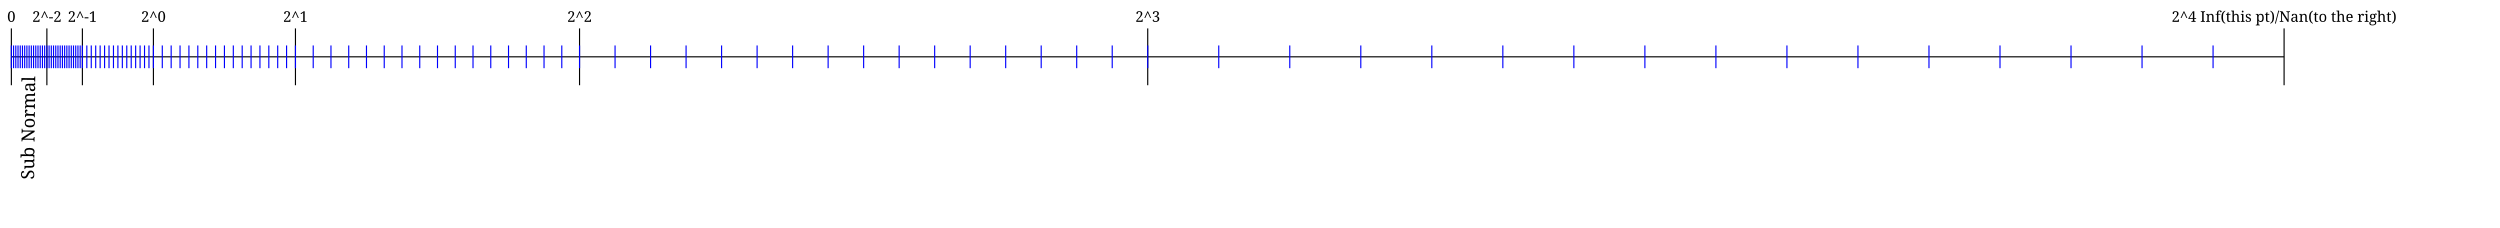
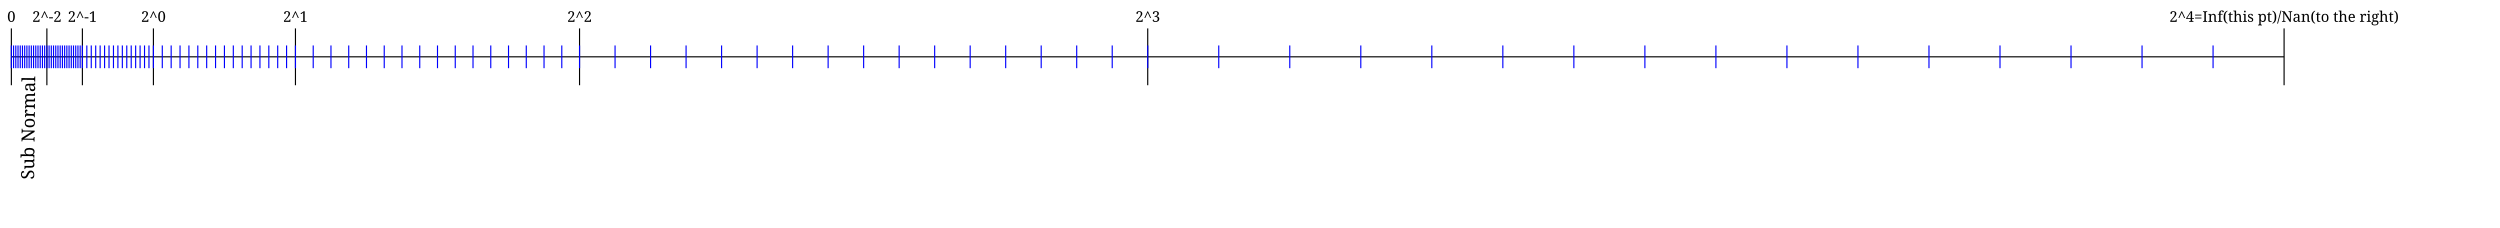
<svg xmlns="http://www.w3.org/2000/svg" width="2200" height="200">
  <g class="layer">
    <line fill="none" id="line" stroke="#000000" x1="10" x2="2010" y1="50" y2="50" />
    <line fill="none" id="mark_exp" stroke="#000000" x1="2010.0" x2="2010.0" y1="25.0" y2="75.0" />
-     <text fill="#000000" font-family="serif" font-size="13" id="svg_1" stroke="#0000ff" stroke-width="0" text-anchor="middle" x="2010.0" xml:space="preserve" y="19.217">2^4 Inf(this pt)/Nan(to the right)</text>
+     <text fill="#000000" font-family="serif" font-size="13" id="svg_1" stroke="#0000ff" stroke-width="0" text-anchor="middle" x="2010.0" xml:space="preserve" y="19.217">2^4=Inf(this pt)/Nan(to the right)</text>
    <line fill="none" id="mark_exp" stroke="#000000" x1="1010.0" x2="1010.0" y1="25.0" y2="75.0" />
    <text fill="#000000" font-family="serif" font-size="13" id="svg_1" stroke="#0000ff" stroke-width="0" text-anchor="middle" x="1010.0" xml:space="preserve" y="19.217">2^3</text>
    <line fill="none" id="mark_fract" stroke="#0000FF" x1="1010.0" x2="1010.0" y1="40.0" y2="60.0" />
    <line fill="none" id="mark_fract" stroke="#0000FF" x1="1072.5" x2="1072.5" y1="40.0" y2="60.0" />
    <line fill="none" id="mark_fract" stroke="#0000FF" x1="1135.0" x2="1135.0" y1="40.0" y2="60.0" />
    <line fill="none" id="mark_fract" stroke="#0000FF" x1="1197.5" x2="1197.5" y1="40.0" y2="60.0" />
    <line fill="none" id="mark_fract" stroke="#0000FF" x1="1260.0" x2="1260.0" y1="40.0" y2="60.0" />
    <line fill="none" id="mark_fract" stroke="#0000FF" x1="1322.5" x2="1322.5" y1="40.0" y2="60.0" />
    <line fill="none" id="mark_fract" stroke="#0000FF" x1="1385.0" x2="1385.0" y1="40.0" y2="60.0" />
    <line fill="none" id="mark_fract" stroke="#0000FF" x1="1447.5" x2="1447.5" y1="40.0" y2="60.0" />
    <line fill="none" id="mark_fract" stroke="#0000FF" x1="1510.0" x2="1510.0" y1="40.0" y2="60.0" />
    <line fill="none" id="mark_fract" stroke="#0000FF" x1="1572.5" x2="1572.5" y1="40.0" y2="60.0" />
    <line fill="none" id="mark_fract" stroke="#0000FF" x1="1635.0" x2="1635.0" y1="40.0" y2="60.0" />
    <line fill="none" id="mark_fract" stroke="#0000FF" x1="1697.5" x2="1697.5" y1="40.0" y2="60.0" />
    <line fill="none" id="mark_fract" stroke="#0000FF" x1="1760.0" x2="1760.0" y1="40.0" y2="60.0" />
    <line fill="none" id="mark_fract" stroke="#0000FF" x1="1822.5" x2="1822.5" y1="40.0" y2="60.0" />
    <line fill="none" id="mark_fract" stroke="#0000FF" x1="1885.0" x2="1885.0" y1="40.0" y2="60.0" />
    <line fill="none" id="mark_fract" stroke="#0000FF" x1="1947.5" x2="1947.5" y1="40.0" y2="60.0" />
    <line fill="none" id="mark_exp" stroke="#000000" x1="510.0" x2="510.0" y1="25.0" y2="75.0" />
    <text fill="#000000" font-family="serif" font-size="13" id="svg_1" stroke="#0000ff" stroke-width="0" text-anchor="middle" x="510.0" xml:space="preserve" y="19.217">2^2</text>
    <line fill="none" id="mark_fract" stroke="#0000FF" x1="510.0" x2="510.0" y1="40.0" y2="60.0" />
    <line fill="none" id="mark_fract" stroke="#0000FF" x1="541.25" x2="541.25" y1="40.0" y2="60.0" />
    <line fill="none" id="mark_fract" stroke="#0000FF" x1="572.5" x2="572.5" y1="40.0" y2="60.0" />
    <line fill="none" id="mark_fract" stroke="#0000FF" x1="603.75" x2="603.75" y1="40.0" y2="60.0" />
    <line fill="none" id="mark_fract" stroke="#0000FF" x1="635.0" x2="635.0" y1="40.0" y2="60.0" />
    <line fill="none" id="mark_fract" stroke="#0000FF" x1="666.25" x2="666.25" y1="40.0" y2="60.0" />
    <line fill="none" id="mark_fract" stroke="#0000FF" x1="697.5" x2="697.5" y1="40.0" y2="60.0" />
    <line fill="none" id="mark_fract" stroke="#0000FF" x1="728.75" x2="728.75" y1="40.0" y2="60.0" />
    <line fill="none" id="mark_fract" stroke="#0000FF" x1="760.0" x2="760.0" y1="40.0" y2="60.0" />
    <line fill="none" id="mark_fract" stroke="#0000FF" x1="791.25" x2="791.25" y1="40.0" y2="60.0" />
    <line fill="none" id="mark_fract" stroke="#0000FF" x1="822.5" x2="822.5" y1="40.0" y2="60.0" />
    <line fill="none" id="mark_fract" stroke="#0000FF" x1="853.75" x2="853.75" y1="40.0" y2="60.0" />
    <line fill="none" id="mark_fract" stroke="#0000FF" x1="885.0" x2="885.0" y1="40.0" y2="60.0" />
    <line fill="none" id="mark_fract" stroke="#0000FF" x1="916.25" x2="916.25" y1="40.0" y2="60.0" />
    <line fill="none" id="mark_fract" stroke="#0000FF" x1="947.5" x2="947.5" y1="40.0" y2="60.0" />
    <line fill="none" id="mark_fract" stroke="#0000FF" x1="978.75" x2="978.75" y1="40.0" y2="60.0" />
    <line fill="none" id="mark_exp" stroke="#000000" x1="260.0" x2="260.0" y1="25.0" y2="75.0" />
    <text fill="#000000" font-family="serif" font-size="13" id="svg_1" stroke="#0000ff" stroke-width="0" text-anchor="middle" x="260.0" xml:space="preserve" y="19.217">2^1</text>
    <line fill="none" id="mark_fract" stroke="#0000FF" x1="260.0" x2="260.0" y1="40.0" y2="60.0" />
    <line fill="none" id="mark_fract" stroke="#0000FF" x1="275.625" x2="275.625" y1="40.0" y2="60.0" />
    <line fill="none" id="mark_fract" stroke="#0000FF" x1="291.25" x2="291.25" y1="40.0" y2="60.0" />
    <line fill="none" id="mark_fract" stroke="#0000FF" x1="306.875" x2="306.875" y1="40.0" y2="60.0" />
    <line fill="none" id="mark_fract" stroke="#0000FF" x1="322.5" x2="322.5" y1="40.0" y2="60.0" />
    <line fill="none" id="mark_fract" stroke="#0000FF" x1="338.125" x2="338.125" y1="40.0" y2="60.0" />
    <line fill="none" id="mark_fract" stroke="#0000FF" x1="353.75" x2="353.75" y1="40.0" y2="60.0" />
    <line fill="none" id="mark_fract" stroke="#0000FF" x1="369.375" x2="369.375" y1="40.0" y2="60.0" />
    <line fill="none" id="mark_fract" stroke="#0000FF" x1="385.0" x2="385.0" y1="40.0" y2="60.0" />
    <line fill="none" id="mark_fract" stroke="#0000FF" x1="400.625" x2="400.625" y1="40.0" y2="60.0" />
    <line fill="none" id="mark_fract" stroke="#0000FF" x1="416.25" x2="416.25" y1="40.0" y2="60.0" />
    <line fill="none" id="mark_fract" stroke="#0000FF" x1="431.875" x2="431.875" y1="40.0" y2="60.0" />
    <line fill="none" id="mark_fract" stroke="#0000FF" x1="447.5" x2="447.5" y1="40.0" y2="60.0" />
    <line fill="none" id="mark_fract" stroke="#0000FF" x1="463.125" x2="463.125" y1="40.0" y2="60.0" />
    <line fill="none" id="mark_fract" stroke="#0000FF" x1="478.75" x2="478.75" y1="40.0" y2="60.0" />
    <line fill="none" id="mark_fract" stroke="#0000FF" x1="494.375" x2="494.375" y1="40.0" y2="60.0" />
    <line fill="none" id="mark_exp" stroke="#000000" x1="135.0" x2="135.0" y1="25.0" y2="75.0" />
    <text fill="#000000" font-family="serif" font-size="13" id="svg_1" stroke="#0000ff" stroke-width="0" text-anchor="middle" x="135.0" xml:space="preserve" y="19.217">2^0</text>
    <line fill="none" id="mark_fract" stroke="#0000FF" x1="135.0" x2="135.0" y1="40.0" y2="60.0" />
    <line fill="none" id="mark_fract" stroke="#0000FF" x1="142.812" x2="142.812" y1="40.0" y2="60.0" />
    <line fill="none" id="mark_fract" stroke="#0000FF" x1="150.625" x2="150.625" y1="40.0" y2="60.0" />
    <line fill="none" id="mark_fract" stroke="#0000FF" x1="158.438" x2="158.438" y1="40.0" y2="60.0" />
    <line fill="none" id="mark_fract" stroke="#0000FF" x1="166.25" x2="166.25" y1="40.0" y2="60.0" />
    <line fill="none" id="mark_fract" stroke="#0000FF" x1="174.062" x2="174.062" y1="40.0" y2="60.0" />
    <line fill="none" id="mark_fract" stroke="#0000FF" x1="181.875" x2="181.875" y1="40.0" y2="60.0" />
    <line fill="none" id="mark_fract" stroke="#0000FF" x1="189.688" x2="189.688" y1="40.0" y2="60.0" />
    <line fill="none" id="mark_fract" stroke="#0000FF" x1="197.5" x2="197.5" y1="40.0" y2="60.0" />
    <line fill="none" id="mark_fract" stroke="#0000FF" x1="205.312" x2="205.312" y1="40.0" y2="60.0" />
    <line fill="none" id="mark_fract" stroke="#0000FF" x1="213.125" x2="213.125" y1="40.0" y2="60.0" />
    <line fill="none" id="mark_fract" stroke="#0000FF" x1="220.938" x2="220.938" y1="40.0" y2="60.0" />
    <line fill="none" id="mark_fract" stroke="#0000FF" x1="228.75" x2="228.75" y1="40.0" y2="60.0" />
    <line fill="none" id="mark_fract" stroke="#0000FF" x1="236.562" x2="236.562" y1="40.0" y2="60.0" />
    <line fill="none" id="mark_fract" stroke="#0000FF" x1="244.375" x2="244.375" y1="40.0" y2="60.0" />
    <line fill="none" id="mark_fract" stroke="#0000FF" x1="252.188" x2="252.188" y1="40.0" y2="60.0" />
    <line fill="none" id="mark_exp" stroke="#000000" x1="72.5" x2="72.5" y1="25.0" y2="75.0" />
    <text fill="#000000" font-family="serif" font-size="13" id="svg_1" stroke="#0000ff" stroke-width="0" text-anchor="middle" x="72.5" xml:space="preserve" y="19.217">2^-1</text>
    <line fill="none" id="mark_fract" stroke="#0000FF" x1="72.5" x2="72.5" y1="40.0" y2="60.0" />
    <line fill="none" id="mark_fract" stroke="#0000FF" x1="76.406" x2="76.406" y1="40.0" y2="60.0" />
    <line fill="none" id="mark_fract" stroke="#0000FF" x1="80.312" x2="80.312" y1="40.0" y2="60.0" />
    <line fill="none" id="mark_fract" stroke="#0000FF" x1="84.219" x2="84.219" y1="40.0" y2="60.0" />
    <line fill="none" id="mark_fract" stroke="#0000FF" x1="88.125" x2="88.125" y1="40.0" y2="60.0" />
    <line fill="none" id="mark_fract" stroke="#0000FF" x1="92.031" x2="92.031" y1="40.0" y2="60.0" />
    <line fill="none" id="mark_fract" stroke="#0000FF" x1="95.938" x2="95.938" y1="40.0" y2="60.0" />
    <line fill="none" id="mark_fract" stroke="#0000FF" x1="99.844" x2="99.844" y1="40.0" y2="60.0" />
    <line fill="none" id="mark_fract" stroke="#0000FF" x1="103.75" x2="103.75" y1="40.0" y2="60.0" />
    <line fill="none" id="mark_fract" stroke="#0000FF" x1="107.656" x2="107.656" y1="40.0" y2="60.0" />
    <line fill="none" id="mark_fract" stroke="#0000FF" x1="111.562" x2="111.562" y1="40.0" y2="60.0" />
    <line fill="none" id="mark_fract" stroke="#0000FF" x1="115.469" x2="115.469" y1="40.0" y2="60.0" />
    <line fill="none" id="mark_fract" stroke="#0000FF" x1="119.375" x2="119.375" y1="40.0" y2="60.0" />
    <line fill="none" id="mark_fract" stroke="#0000FF" x1="123.281" x2="123.281" y1="40.0" y2="60.0" />
    <line fill="none" id="mark_fract" stroke="#0000FF" x1="127.188" x2="127.188" y1="40.0" y2="60.0" />
    <line fill="none" id="mark_fract" stroke="#0000FF" x1="131.094" x2="131.094" y1="40.0" y2="60.0" />
    <line fill="none" id="mark_exp" stroke="#000000" x1="41.25" x2="41.25" y1="25.0" y2="75.0" />
    <text fill="#000000" font-family="serif" font-size="13" id="svg_1" stroke="#0000ff" stroke-width="0" text-anchor="middle" x="41.25" xml:space="preserve" y="19.217">2^-2</text>
    <line fill="none" id="mark_fract" stroke="#0000FF" x1="41.25" x2="41.25" y1="40.0" y2="60.0" />
    <line fill="none" id="mark_fract" stroke="#0000FF" x1="43.203" x2="43.203" y1="40.0" y2="60.0" />
    <line fill="none" id="mark_fract" stroke="#0000FF" x1="45.156" x2="45.156" y1="40.0" y2="60.0" />
    <line fill="none" id="mark_fract" stroke="#0000FF" x1="47.109" x2="47.109" y1="40.0" y2="60.0" />
    <line fill="none" id="mark_fract" stroke="#0000FF" x1="49.062" x2="49.062" y1="40.0" y2="60.0" />
    <line fill="none" id="mark_fract" stroke="#0000FF" x1="51.016" x2="51.016" y1="40.0" y2="60.0" />
    <line fill="none" id="mark_fract" stroke="#0000FF" x1="52.969" x2="52.969" y1="40.0" y2="60.0" />
    <line fill="none" id="mark_fract" stroke="#0000FF" x1="54.922" x2="54.922" y1="40.0" y2="60.0" />
    <line fill="none" id="mark_fract" stroke="#0000FF" x1="56.875" x2="56.875" y1="40.0" y2="60.0" />
    <line fill="none" id="mark_fract" stroke="#0000FF" x1="58.828" x2="58.828" y1="40.0" y2="60.0" />
    <line fill="none" id="mark_fract" stroke="#0000FF" x1="60.781" x2="60.781" y1="40.0" y2="60.0" />
    <line fill="none" id="mark_fract" stroke="#0000FF" x1="62.734" x2="62.734" y1="40.0" y2="60.0" />
    <line fill="none" id="mark_fract" stroke="#0000FF" x1="64.688" x2="64.688" y1="40.0" y2="60.0" />
    <line fill="none" id="mark_fract" stroke="#0000FF" x1="66.641" x2="66.641" y1="40.0" y2="60.0" />
    <line fill="none" id="mark_fract" stroke="#0000FF" x1="68.594" x2="68.594" y1="40.0" y2="60.0" />
    <line fill="none" id="mark_fract" stroke="#0000FF" x1="70.547" x2="70.547" y1="40.0" y2="60.0" />
    <line fill="none" id="mark_exp" stroke="#000000" x1="10" x2="10" y1="25.0" y2="75.0" />
    <text fill="#000000" font-family="serif" font-size="13" id="svg_1" stroke="#0000ff" stroke-width="0" text-anchor="middle" x="10" xml:space="preserve" y="19.217">0</text>
    <line fill="none" id="mark_fract" stroke="#0000FF" x1="10.0" x2="10.0" y1="40.0" y2="60.0" />
    <line fill="none" id="mark_fract" stroke="#0000FF" x1="11.953" x2="11.953" y1="40.0" y2="60.0" />
    <line fill="none" id="mark_fract" stroke="#0000FF" x1="13.906" x2="13.906" y1="40.0" y2="60.0" />
    <line fill="none" id="mark_fract" stroke="#0000FF" x1="15.859" x2="15.859" y1="40.0" y2="60.0" />
    <line fill="none" id="mark_fract" stroke="#0000FF" x1="17.812" x2="17.812" y1="40.0" y2="60.0" />
    <line fill="none" id="mark_fract" stroke="#0000FF" x1="19.766" x2="19.766" y1="40.0" y2="60.0" />
    <line fill="none" id="mark_fract" stroke="#0000FF" x1="21.719" x2="21.719" y1="40.0" y2="60.0" />
    <line fill="none" id="mark_fract" stroke="#0000FF" x1="23.672" x2="23.672" y1="40.0" y2="60.0" />
    <line fill="none" id="mark_fract" stroke="#0000FF" x1="25.625" x2="25.625" y1="40.0" y2="60.0" />
    <line fill="none" id="mark_fract" stroke="#0000FF" x1="27.578" x2="27.578" y1="40.0" y2="60.0" />
    <line fill="none" id="mark_fract" stroke="#0000FF" x1="29.531" x2="29.531" y1="40.0" y2="60.0" />
    <line fill="none" id="mark_fract" stroke="#0000FF" x1="31.484" x2="31.484" y1="40.0" y2="60.0" />
    <line fill="none" id="mark_fract" stroke="#0000FF" x1="33.438" x2="33.438" y1="40.0" y2="60.0" />
    <line fill="none" id="mark_fract" stroke="#0000FF" x1="35.391" x2="35.391" y1="40.0" y2="60.0" />
    <line fill="none" id="mark_fract" stroke="#0000FF" x1="37.344" x2="37.344" y1="40.0" y2="60.0" />
    <line fill="none" id="mark_fract" stroke="#0000FF" x1="39.297" x2="39.297" y1="40.0" y2="60.0" />
    <text fill="#000000" font-family="serif" font-size="16" id="svg_2" stroke="#0000ff" stroke-width="0" text-anchor="middle" transform="rotate(-89.3489, 25, 112.5)" x="25" xml:space="preserve" y="118">Sub Normal</text>
  </g>
</svg>
